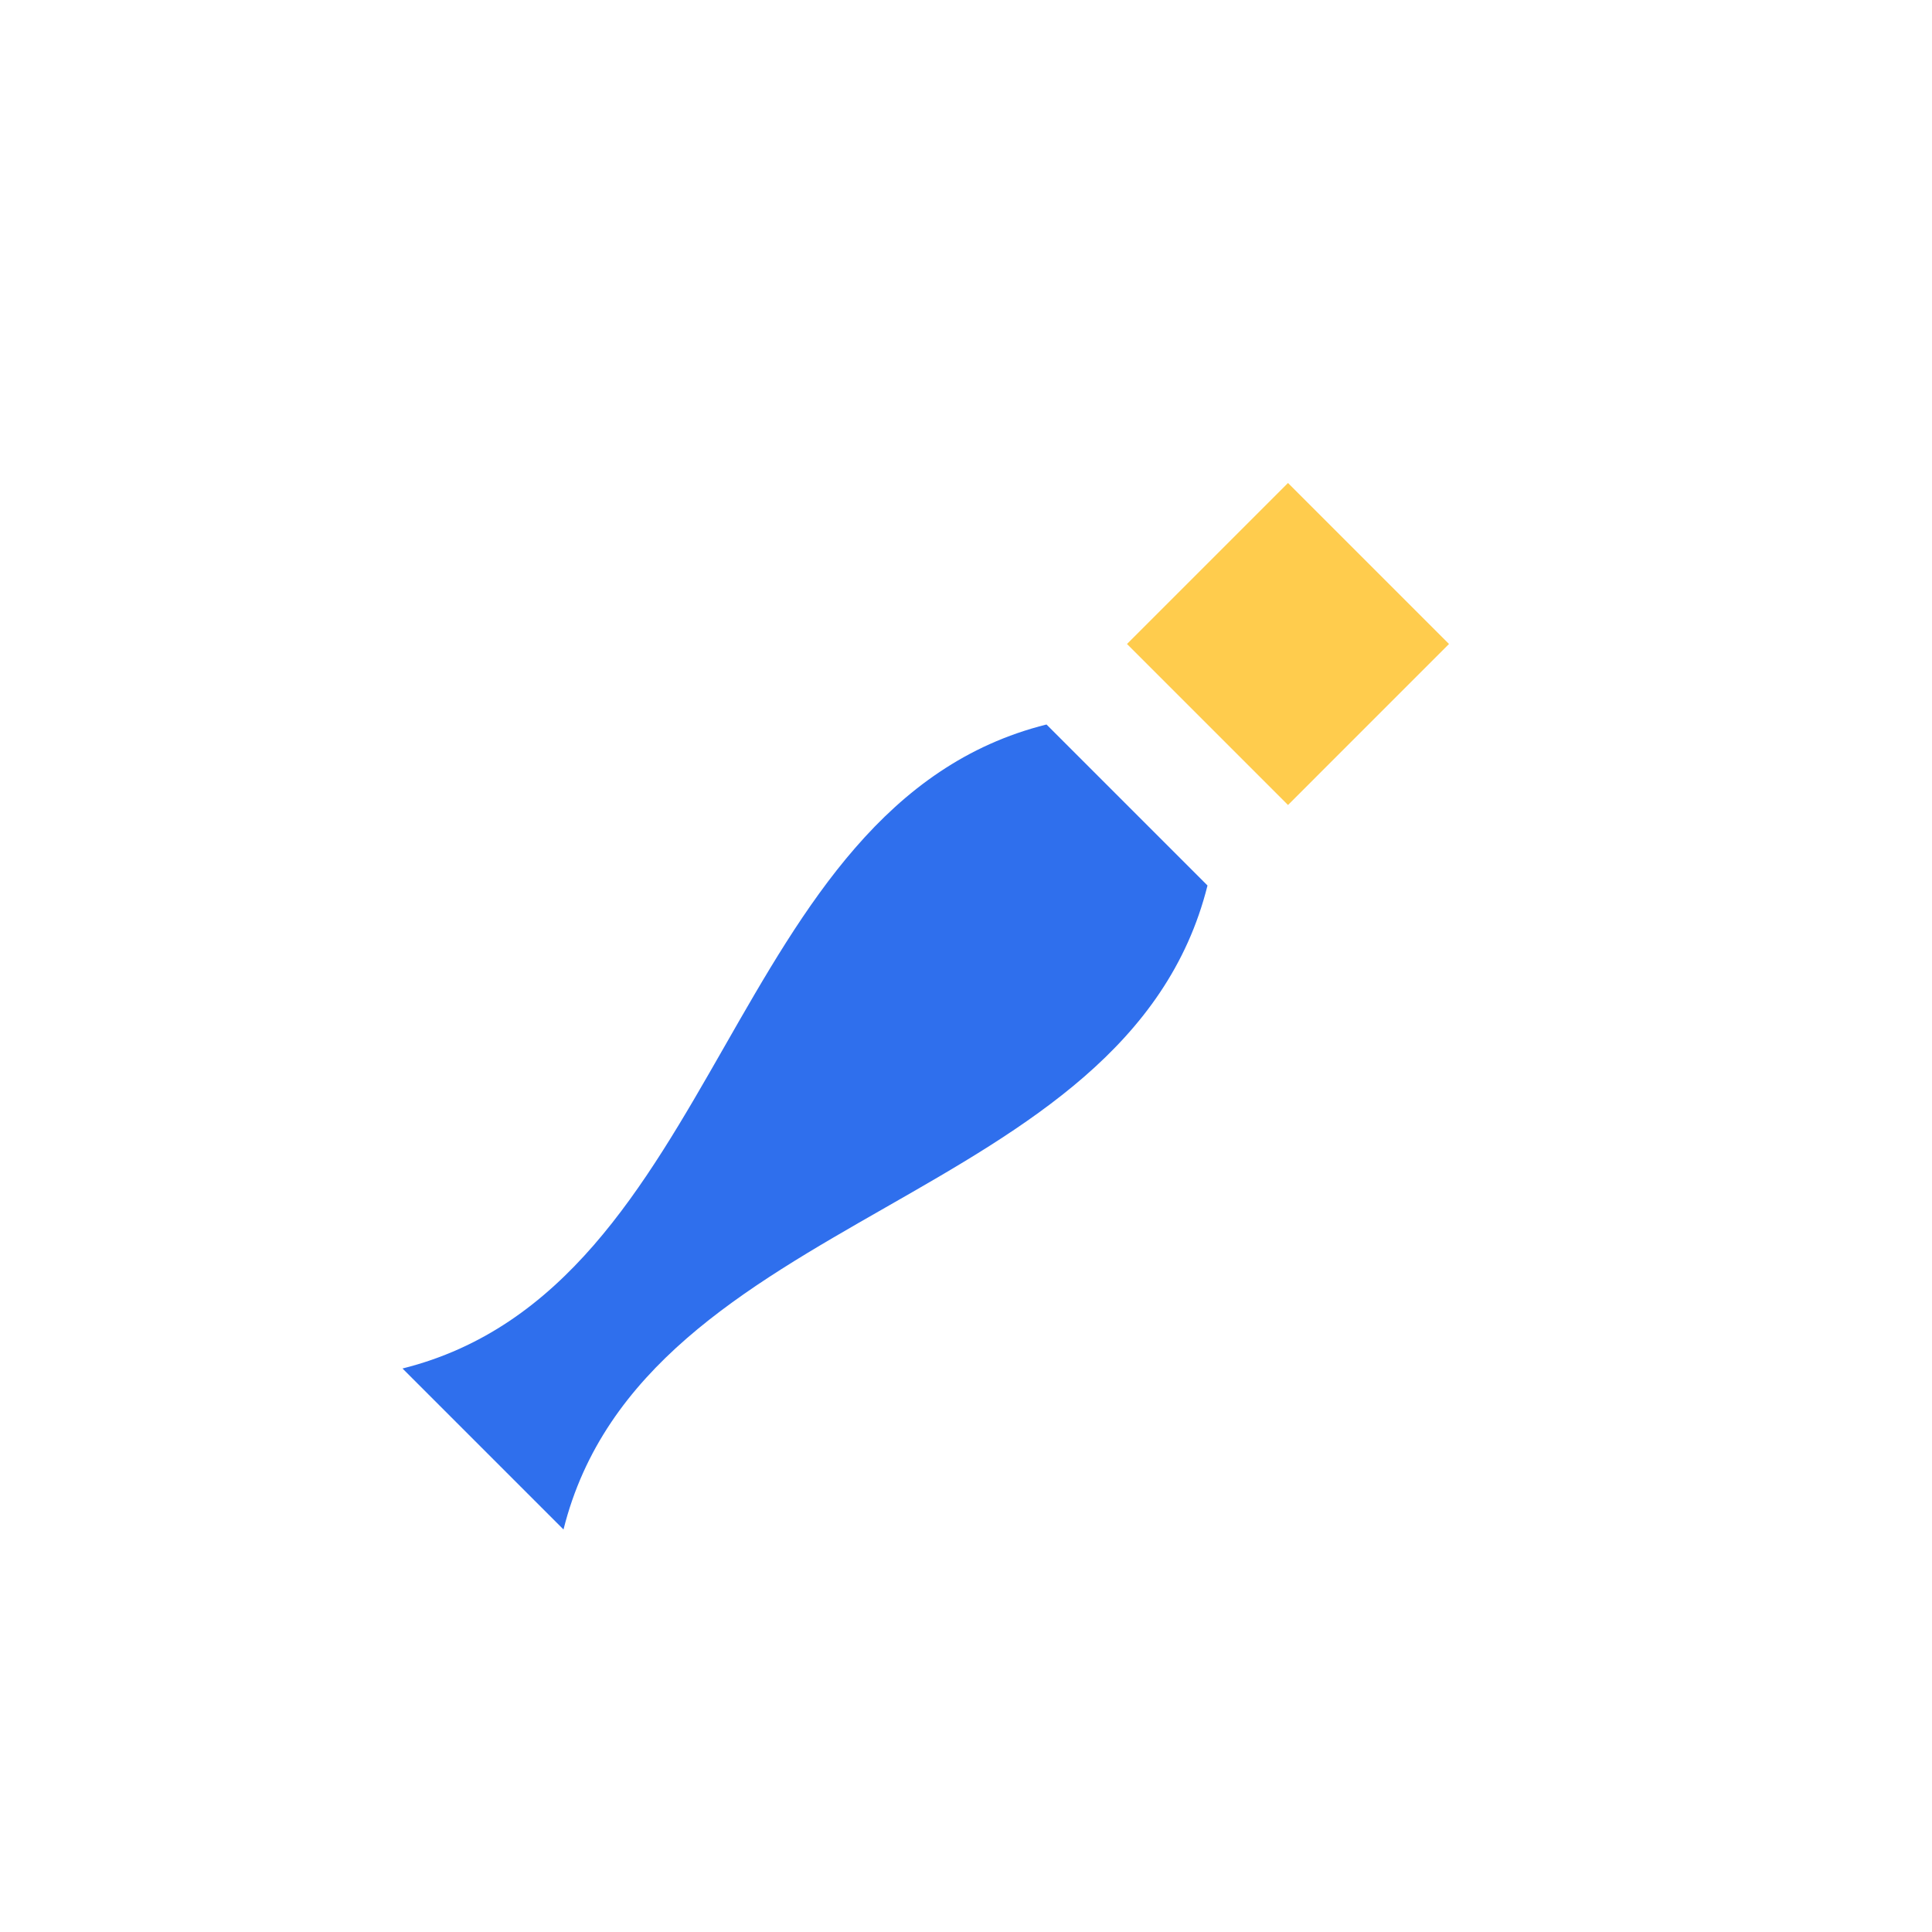
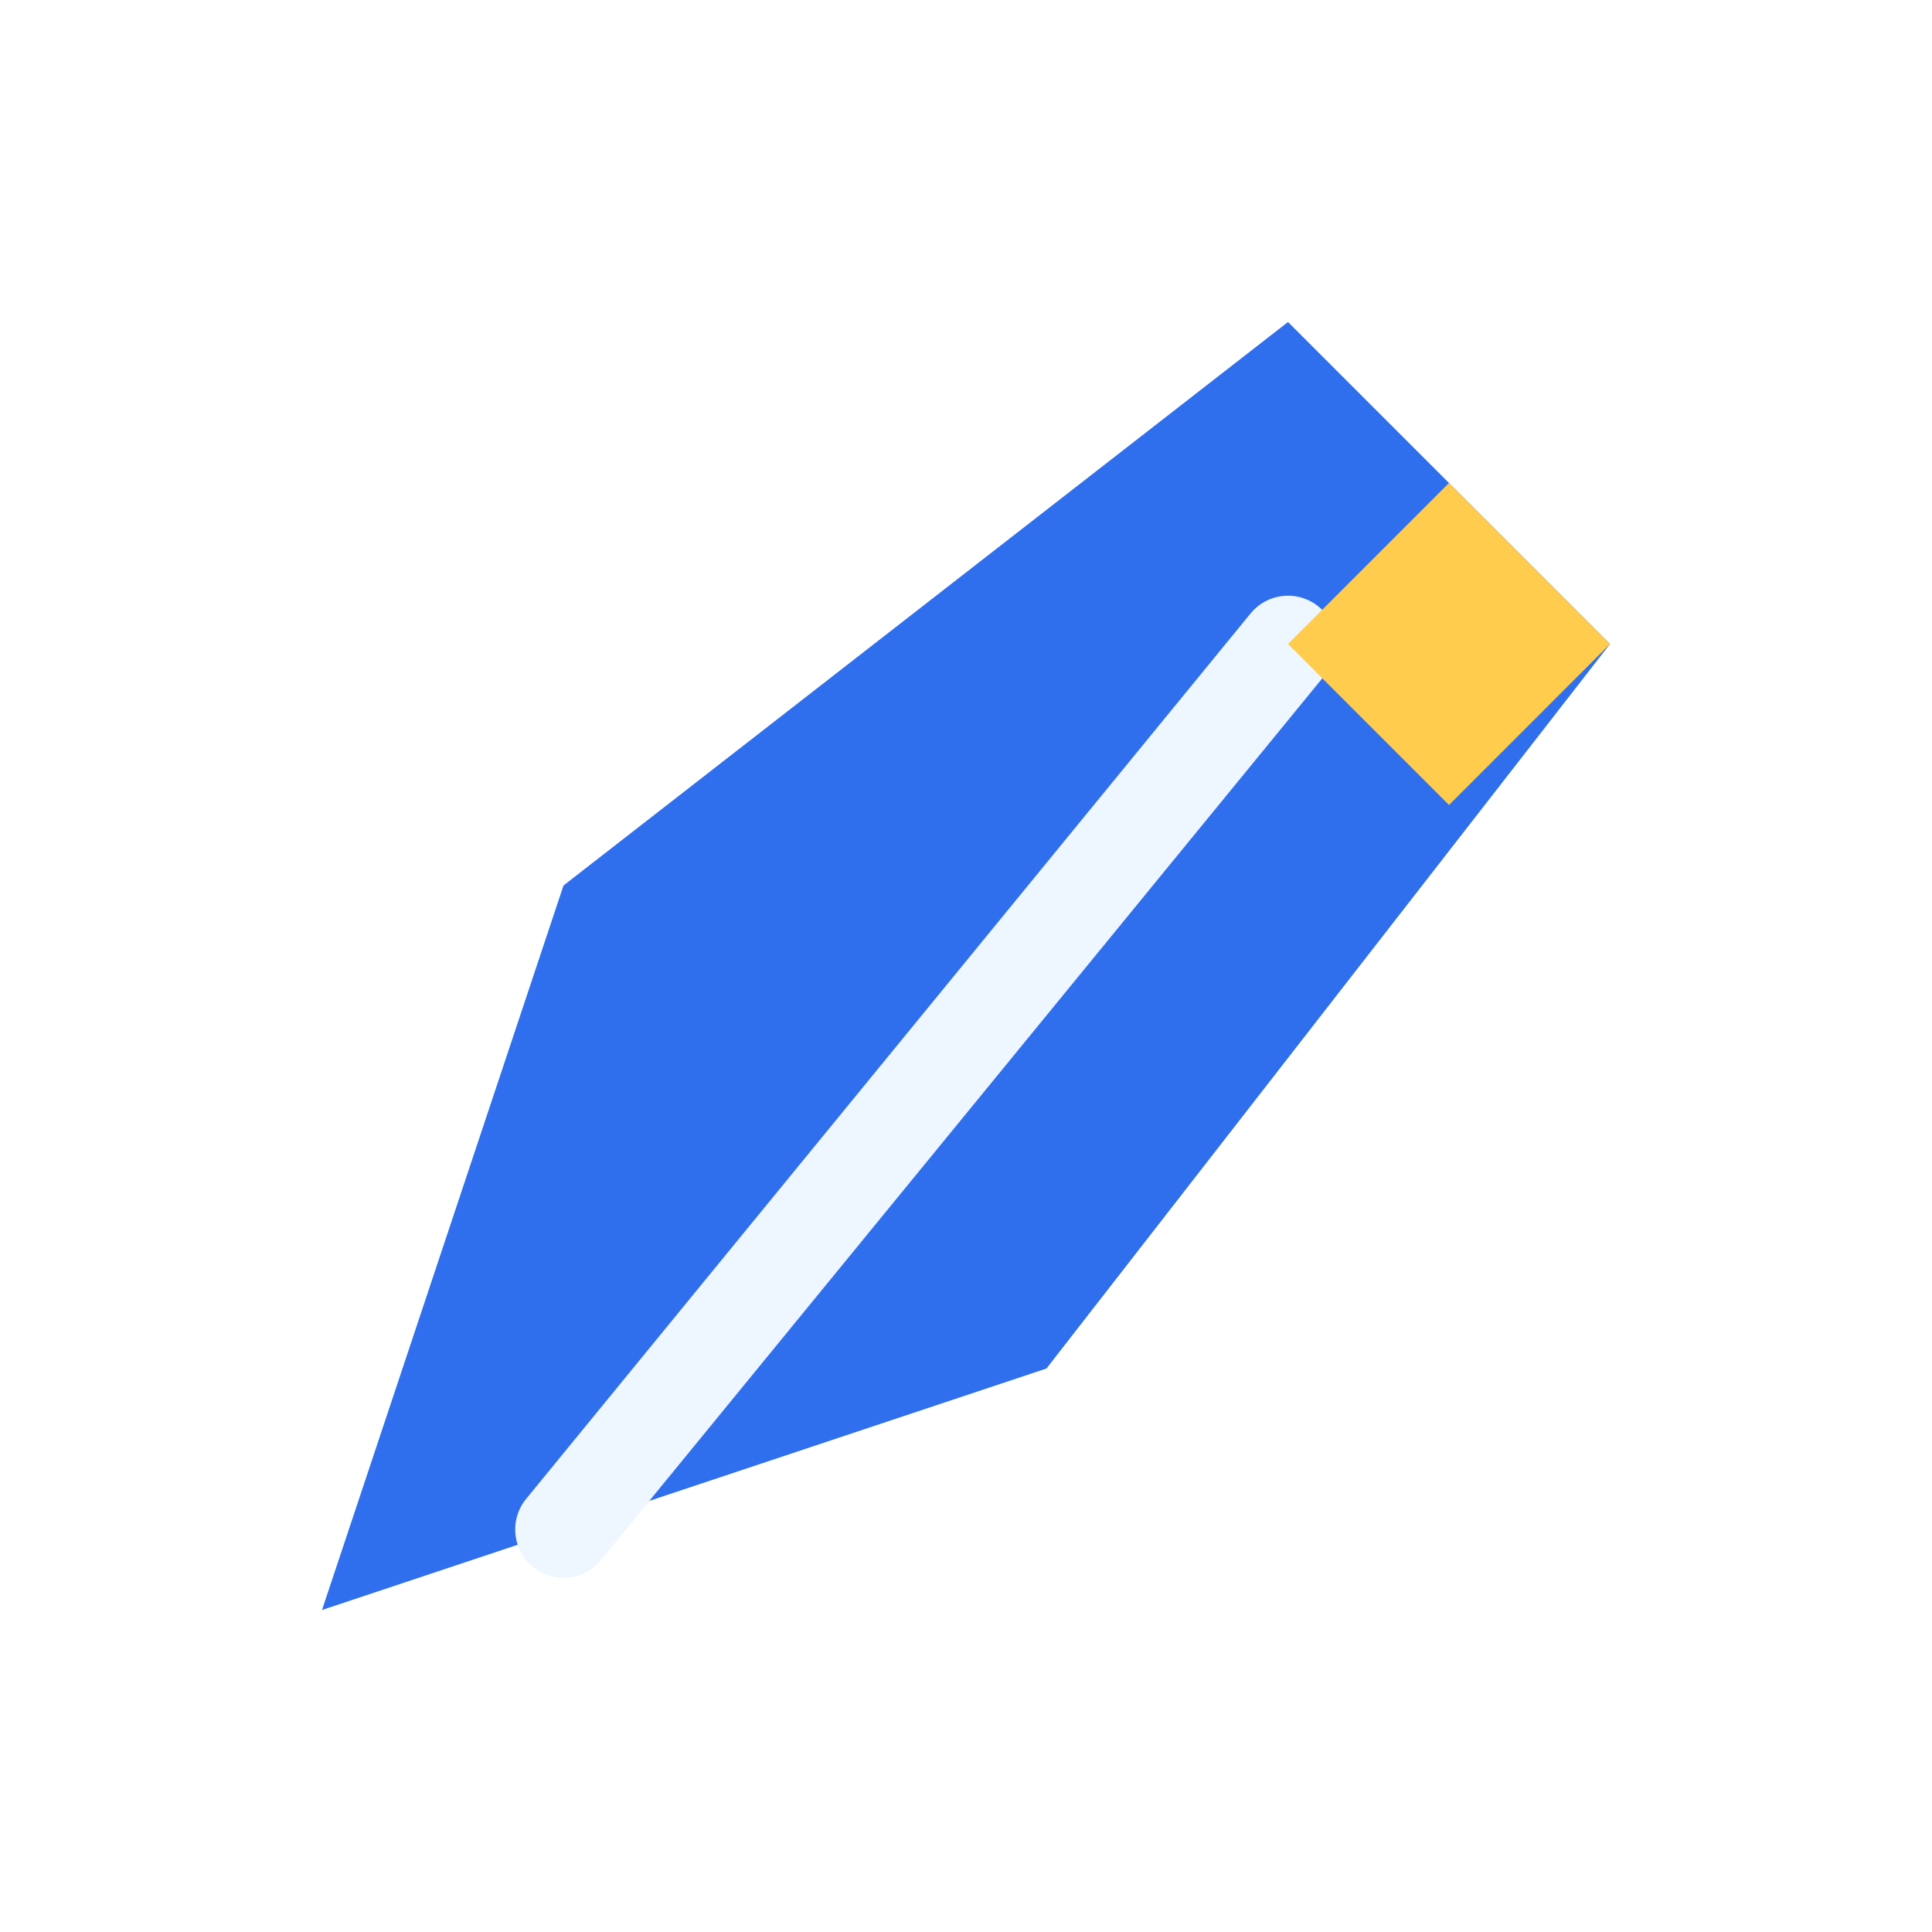
<svg xmlns="http://www.w3.org/2000/svg" width="24" height="24" viewBox="0 0 24 24">
-   <path d="M5 17c4-1 4-7 8-8l2 2c-1 4-7 4-8 8z" fill="#2f6fed" />
-   <path d="M14 8l2-2 2 2-2 2z" fill="#ffcc4d" />
+   <path d="M4 20l3-9 9-7 4 4-7 9z" fill="#2f6fed" />
+   <path d="M16 8l-9 11" stroke="#eef6ff" stroke-width="1.2" stroke-linecap="round" />
+   <path d="M18 10l2-2-2-2-2 2z" fill="#ffcc4d" />
</svg>
